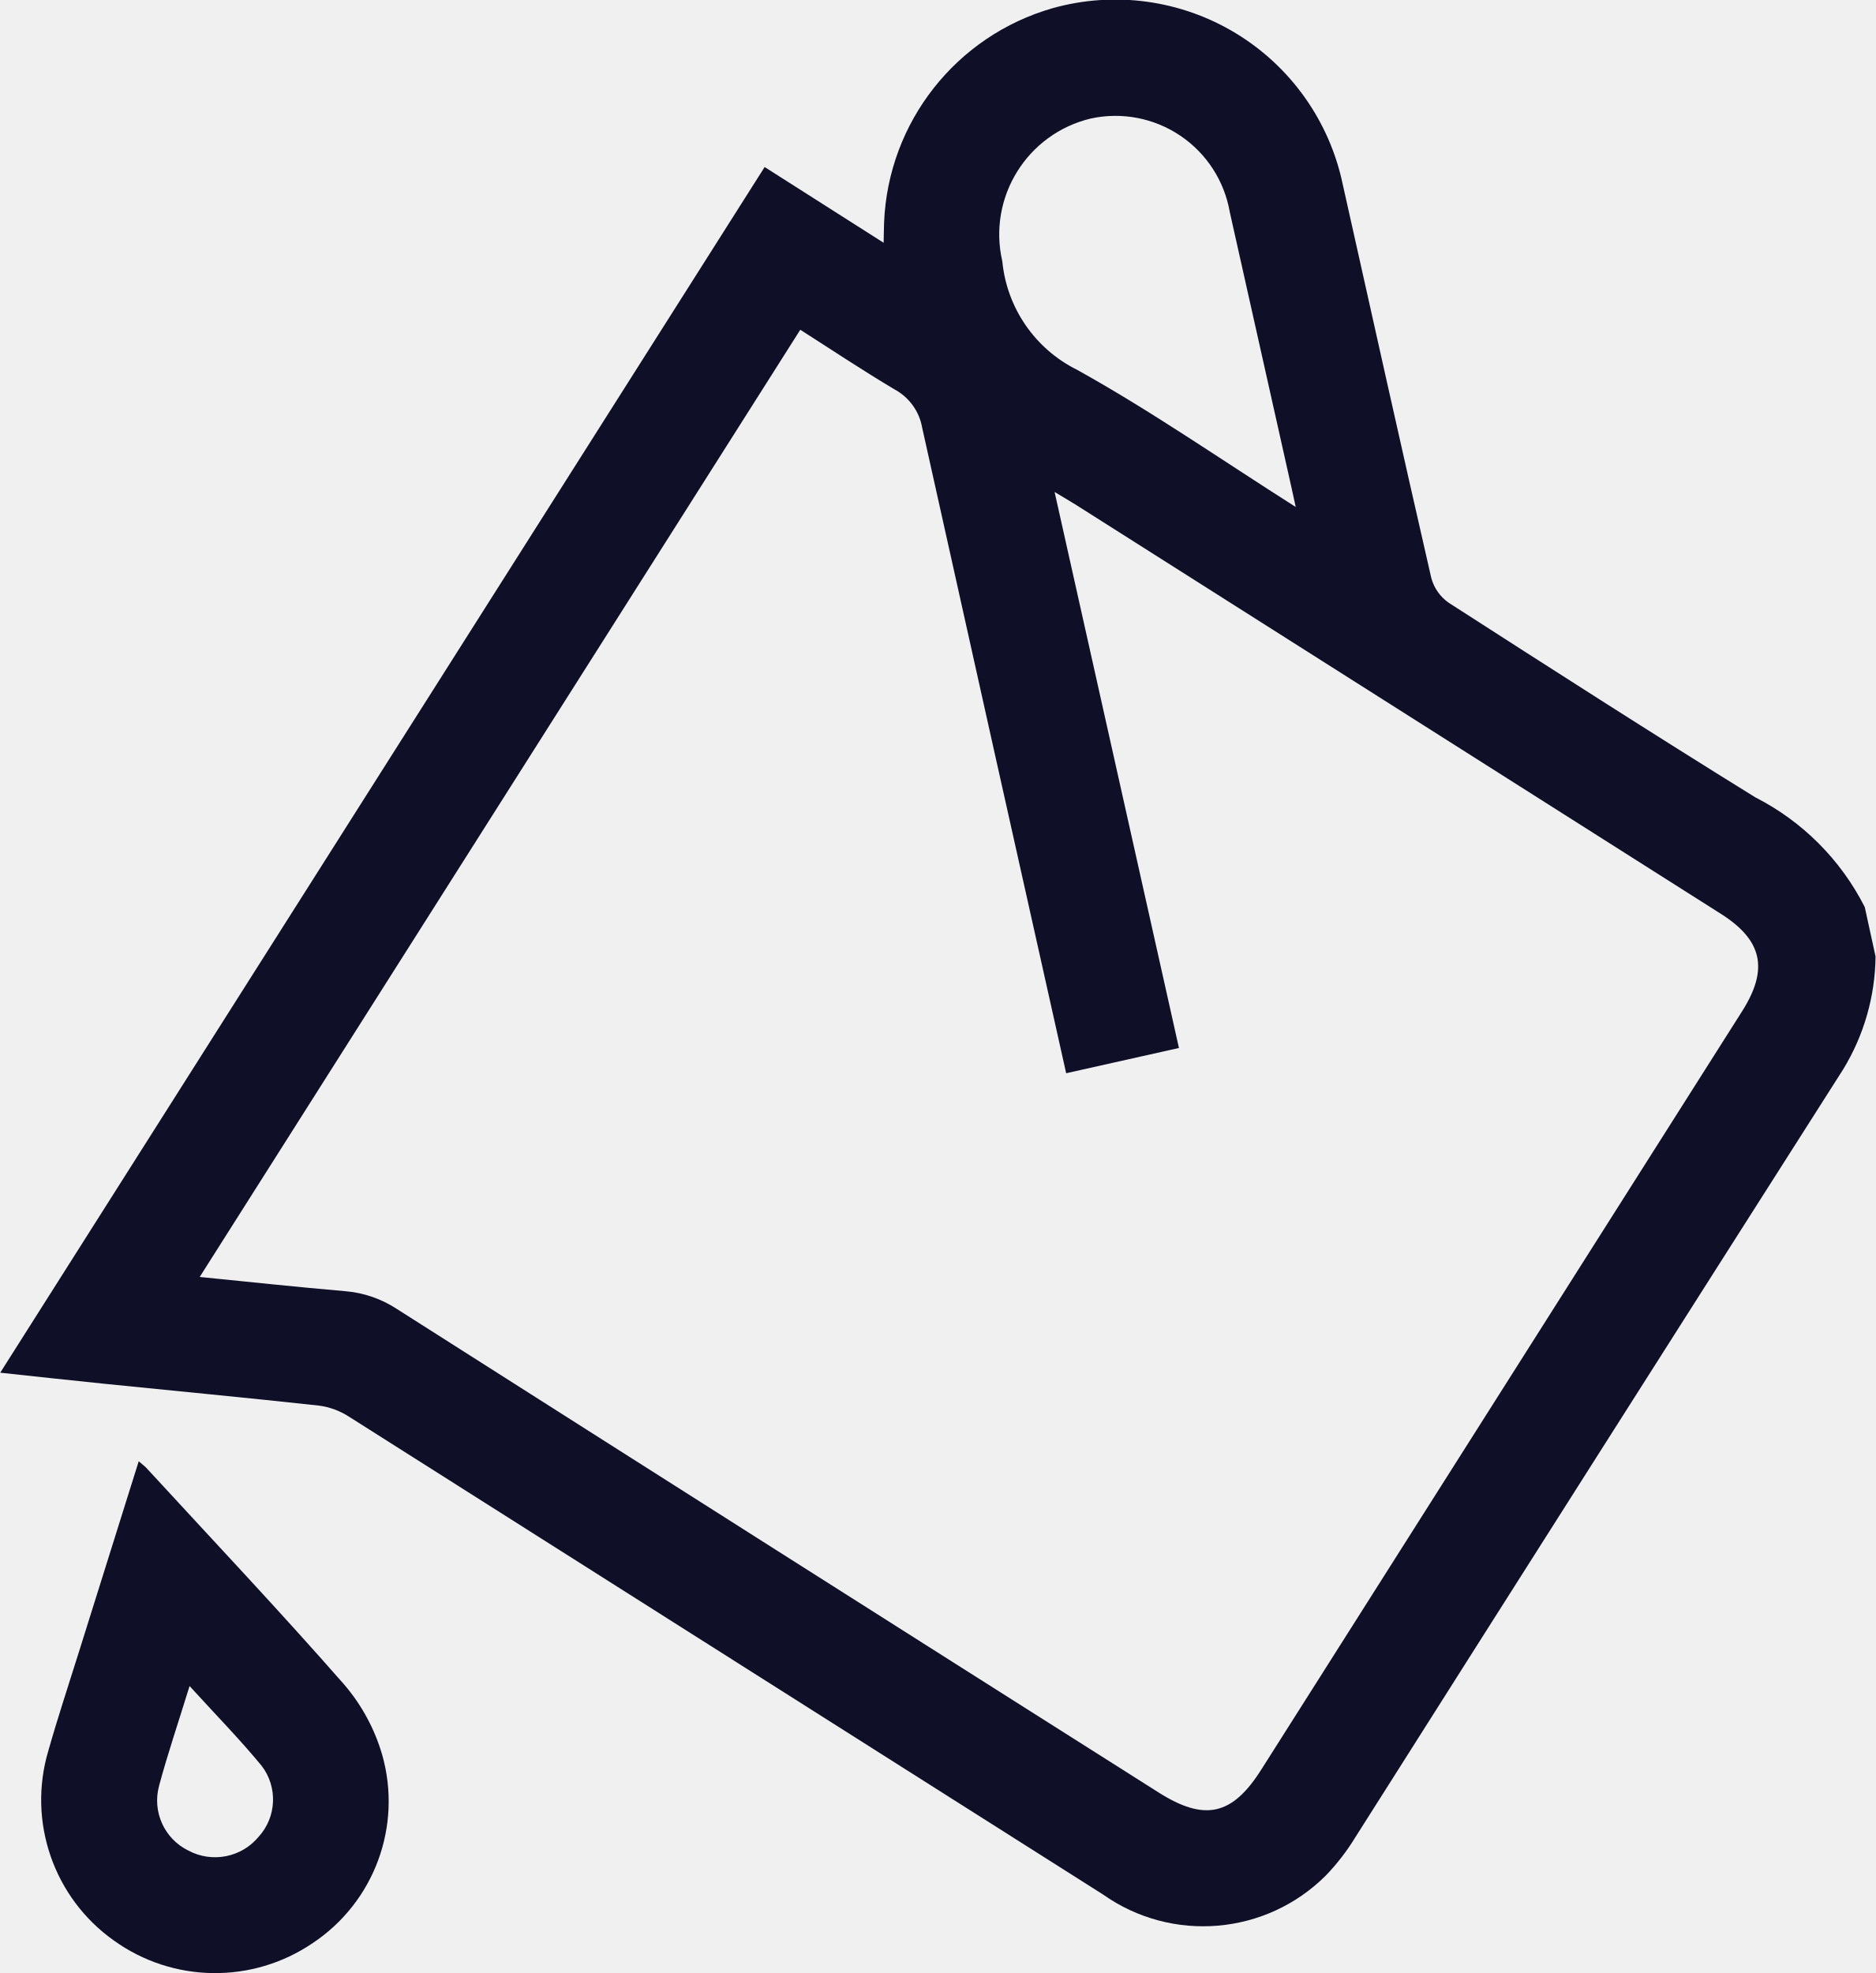
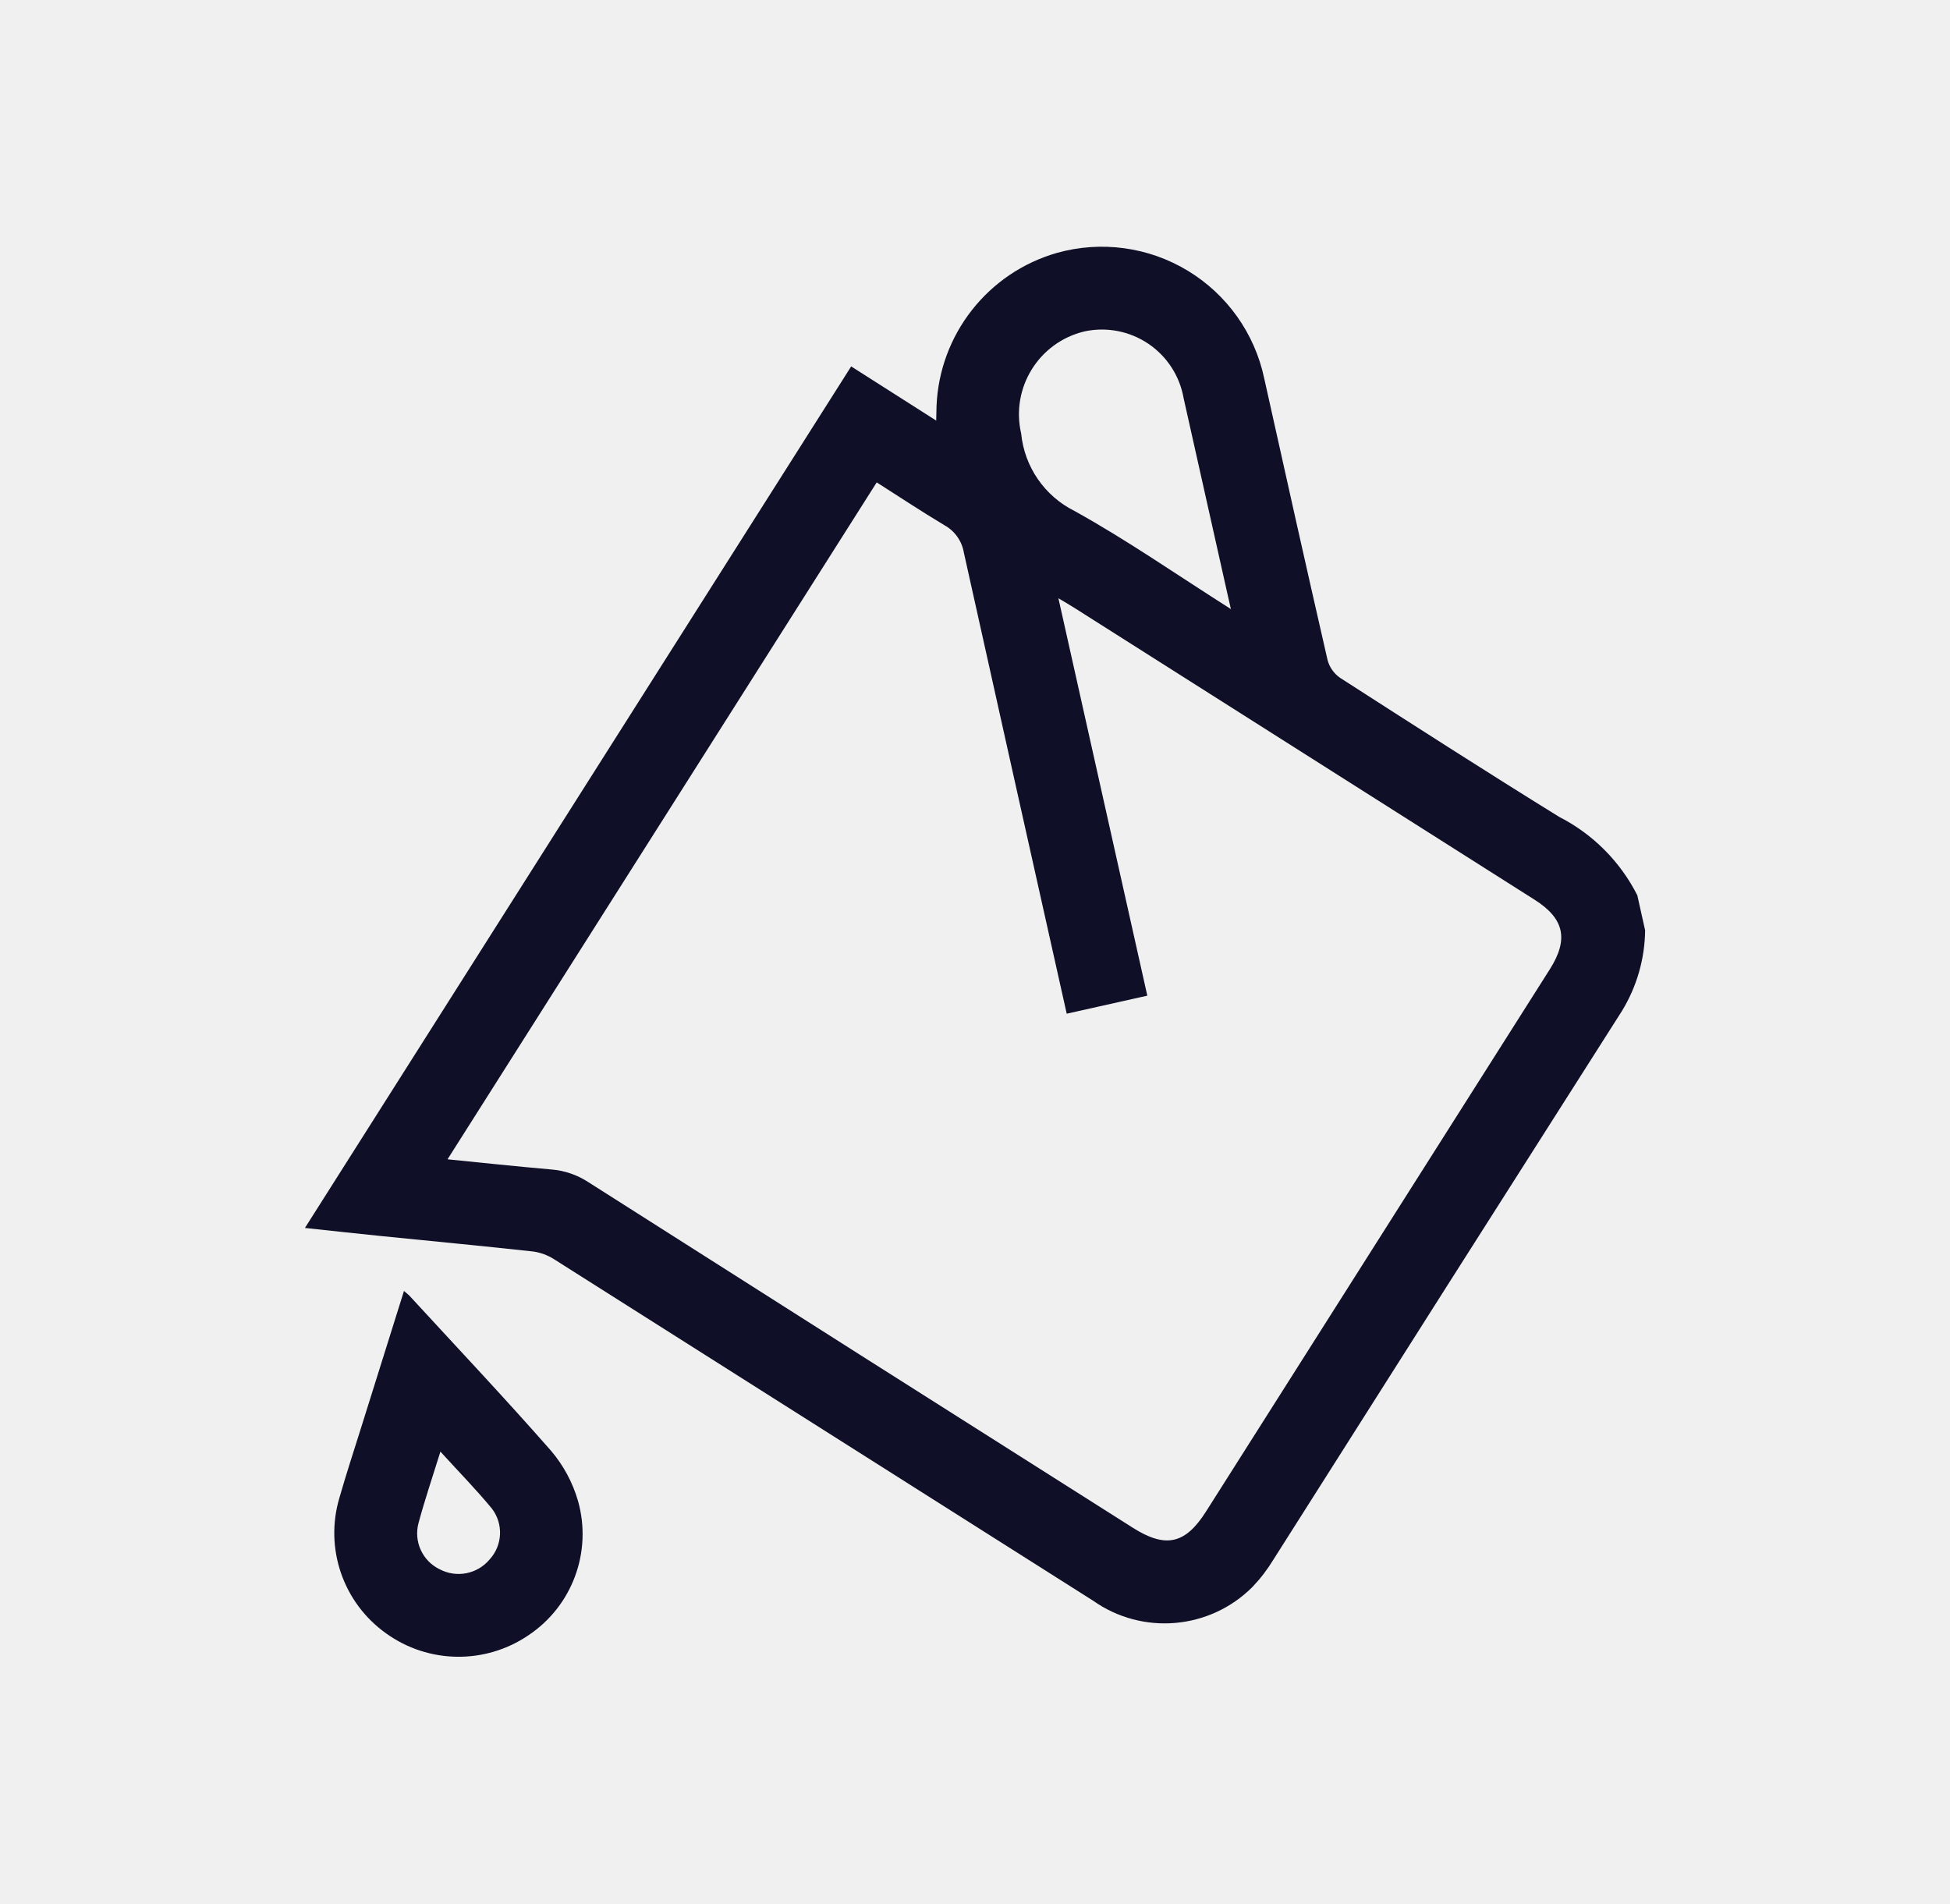
- <svg xmlns="http://www.w3.org/2000/svg" width="59.422" height="62.512" viewBox="0 0 59.422 62.512">
-   <g id="gu2iQy.tif" transform="translate(-459.795 1275.691)">
-     <g id="Grupo_124252" data-name="Grupo 124252" transform="translate(459.795 -1275.691)">
-       <path id="Trazado_174145" data-name="Trazado 174145" d="M519.217-1245.387a7,7,0,0,1-1.027,3.579q-7.743,12.157-15.456,24.331a7.061,7.061,0,0,1-.931,1.207,5.5,5.5,0,0,1-7.067.6q-11.942-7.566-23.883-15.135a2.326,2.326,0,0,0-.951-.351c-2.266-.248-4.536-.462-6.8-.692-1.11-.112-2.219-.236-3.3-.351l24.219-38.2,3.77,2.4c.005-.236.007-.439.014-.643a7.377,7.377,0,0,1,5.341-6.79,7.361,7.361,0,0,1,9.188,5.571c.931,4.161,1.854,8.324,2.807,12.479a1.4,1.4,0,0,0,.552.788c3.225,2.075,6.453,4.147,9.714,6.165a7.92,7.92,0,0,1,3.469,3.479Zm-22.07,2.9-3.573.8-.151-.675q-2.212-9.885-4.41-19.772a1.711,1.711,0,0,0-.871-1.216c-1.031-.613-2.03-1.28-2.992-1.893l-19.028,30.011c1.493.148,3.048.316,4.606.45a3.514,3.514,0,0,1,1.641.564q12.056,7.673,24.13,15.317c1.461.926,2.334.733,3.253-.717q7.62-12.017,15.239-24.035c.844-1.332.643-2.249-.669-3.081l-20.415-12.947c-.185-.117-.375-.226-.7-.423Zm3.55-17.825q-.969-4.327-1.938-8.654a3.677,3.677,0,0,0-4.4-2.971,3.777,3.777,0,0,0-2.808,4.527,4.3,4.3,0,0,0,2.365,3.434c2.331,1.293,4.53,2.824,6.931,4.348Z" transform="translate(-459.795 1275.691)" fill="#0f1027" />
-       <path id="Trazado_174146" data-name="Trazado 174146" d="M466.445-1158.4c2.095,2.278,4.221,4.529,6.26,6.856a5.987,5.987,0,0,1,1.2,2.227,5.393,5.393,0,0,1-2.2,5.955,5.5,5.5,0,0,1-6.309-.083,5.461,5.461,0,0,1-2.071-6.007c.3-1.057.646-2.1.975-3.151.619-1.979,1.241-3.957,1.889-6.023C466.327-1158.506,466.392-1158.46,466.445-1158.4Zm.388,10.062a1.766,1.766,0,0,0,.937,2.051,1.794,1.794,0,0,0,2.214-.436,1.757,1.757,0,0,0,.1-2.253c-.693-.842-1.46-1.623-2.284-2.528C467.447-1150.359,467.107-1149.359,466.833-1148.341Z" transform="translate(-461.794 1204.924)" fill="#0f1027" />
+ <svg xmlns="http://www.w3.org/2000/svg" width="84" height="82" viewBox="0 0 84 82">
+   <defs>
+     <clipPath id="clip-path">
+       <rect id="Rectángulo_36029" data-name="Rectángulo 36029" width="84" height="82" transform="translate(-10095 -7694)" fill="#fff" stroke="#707070" stroke-width="1" />
+     </clipPath>
+   </defs>
+   <g id="Enmascarar_grupo_99" data-name="Enmascarar grupo 99" transform="translate(10095 7694)" clip-path="url(#clip-path)">
+     <g id="gu2iQy.tif" transform="translate(-10541.662 -6407.678)">
+       <g id="Grupo_124252" data-name="Grupo 124252" transform="translate(459.795 -1275.691)">
+         <path id="Trazado_174145" data-name="Trazado 174145" d="M517.529-1246.247a6.806,6.806,0,0,1-1,3.477q-7.523,11.811-15.018,23.64a6.854,6.854,0,0,1-.9,1.172,5.347,5.347,0,0,1-6.866.586q-11.6-7.351-23.205-14.7a2.258,2.258,0,0,0-.924-.341c-2.2-.241-4.408-.449-6.612-.672-1.079-.109-2.156-.229-3.207-.341l23.531-37.112,3.663,2.333c.005-.229.007-.427.014-.624a7.168,7.168,0,0,1,5.19-6.6,7.152,7.152,0,0,1,8.927,5.412c.9,4.043,1.8,8.087,2.727,12.125a1.362,1.362,0,0,0,.536.766c3.133,2.016,6.27,4.03,9.438,5.99a7.7,7.7,0,0,1,3.37,3.381Zm-21.444,2.815-3.472.777-.147-.656q-2.149-9.6-4.285-19.211a1.663,1.663,0,0,0-.846-1.181c-1-.6-1.972-1.243-2.907-1.839l-18.488,29.159c1.451.144,2.961.307,4.475.438a3.415,3.415,0,0,1,1.595.548q11.713,7.455,23.445,14.882c1.419.9,2.267.712,3.161-.7q7.4-11.676,14.807-23.352c.82-1.294.625-2.185-.65-2.994l-19.835-12.579c-.179-.114-.364-.219-.683-.411Zm3.449-17.319q-.941-4.2-1.883-8.408a3.573,3.573,0,0,0-4.272-2.887,3.67,3.67,0,0,0-2.728,4.4,4.183,4.183,0,0,0,2.3,3.336c2.265,1.256,4.4,2.744,6.734,4.225Z" transform="translate(-459.795 1275.691)" fill="#0f1027" />
+         <path id="Trazado_174146" data-name="Trazado 174146" d="M466.35-1158.409c2.035,2.214,4.1,4.4,6.083,6.661a5.818,5.818,0,0,1,1.164,2.164,5.24,5.24,0,0,1-2.136,5.786,5.346,5.346,0,0,1-6.13-.081,5.306,5.306,0,0,1-2.013-5.837c.293-1.027.628-2.042.947-3.062.6-1.922,1.205-3.844,1.835-5.852C466.235-1158.51,466.3-1158.465,466.35-1158.409Zm.377,9.776a1.716,1.716,0,0,0,.911,1.992,1.743,1.743,0,0,0,2.151-.423,1.707,1.707,0,0,0,.1-2.189c-.673-.818-1.419-1.577-2.219-2.456C467.323-1150.594,466.993-1149.622,466.727-1148.633Z" transform="translate(-461.831 1203.609)" fill="#0f1027" />
+       </g>
    </g>
  </g>
</svg>
